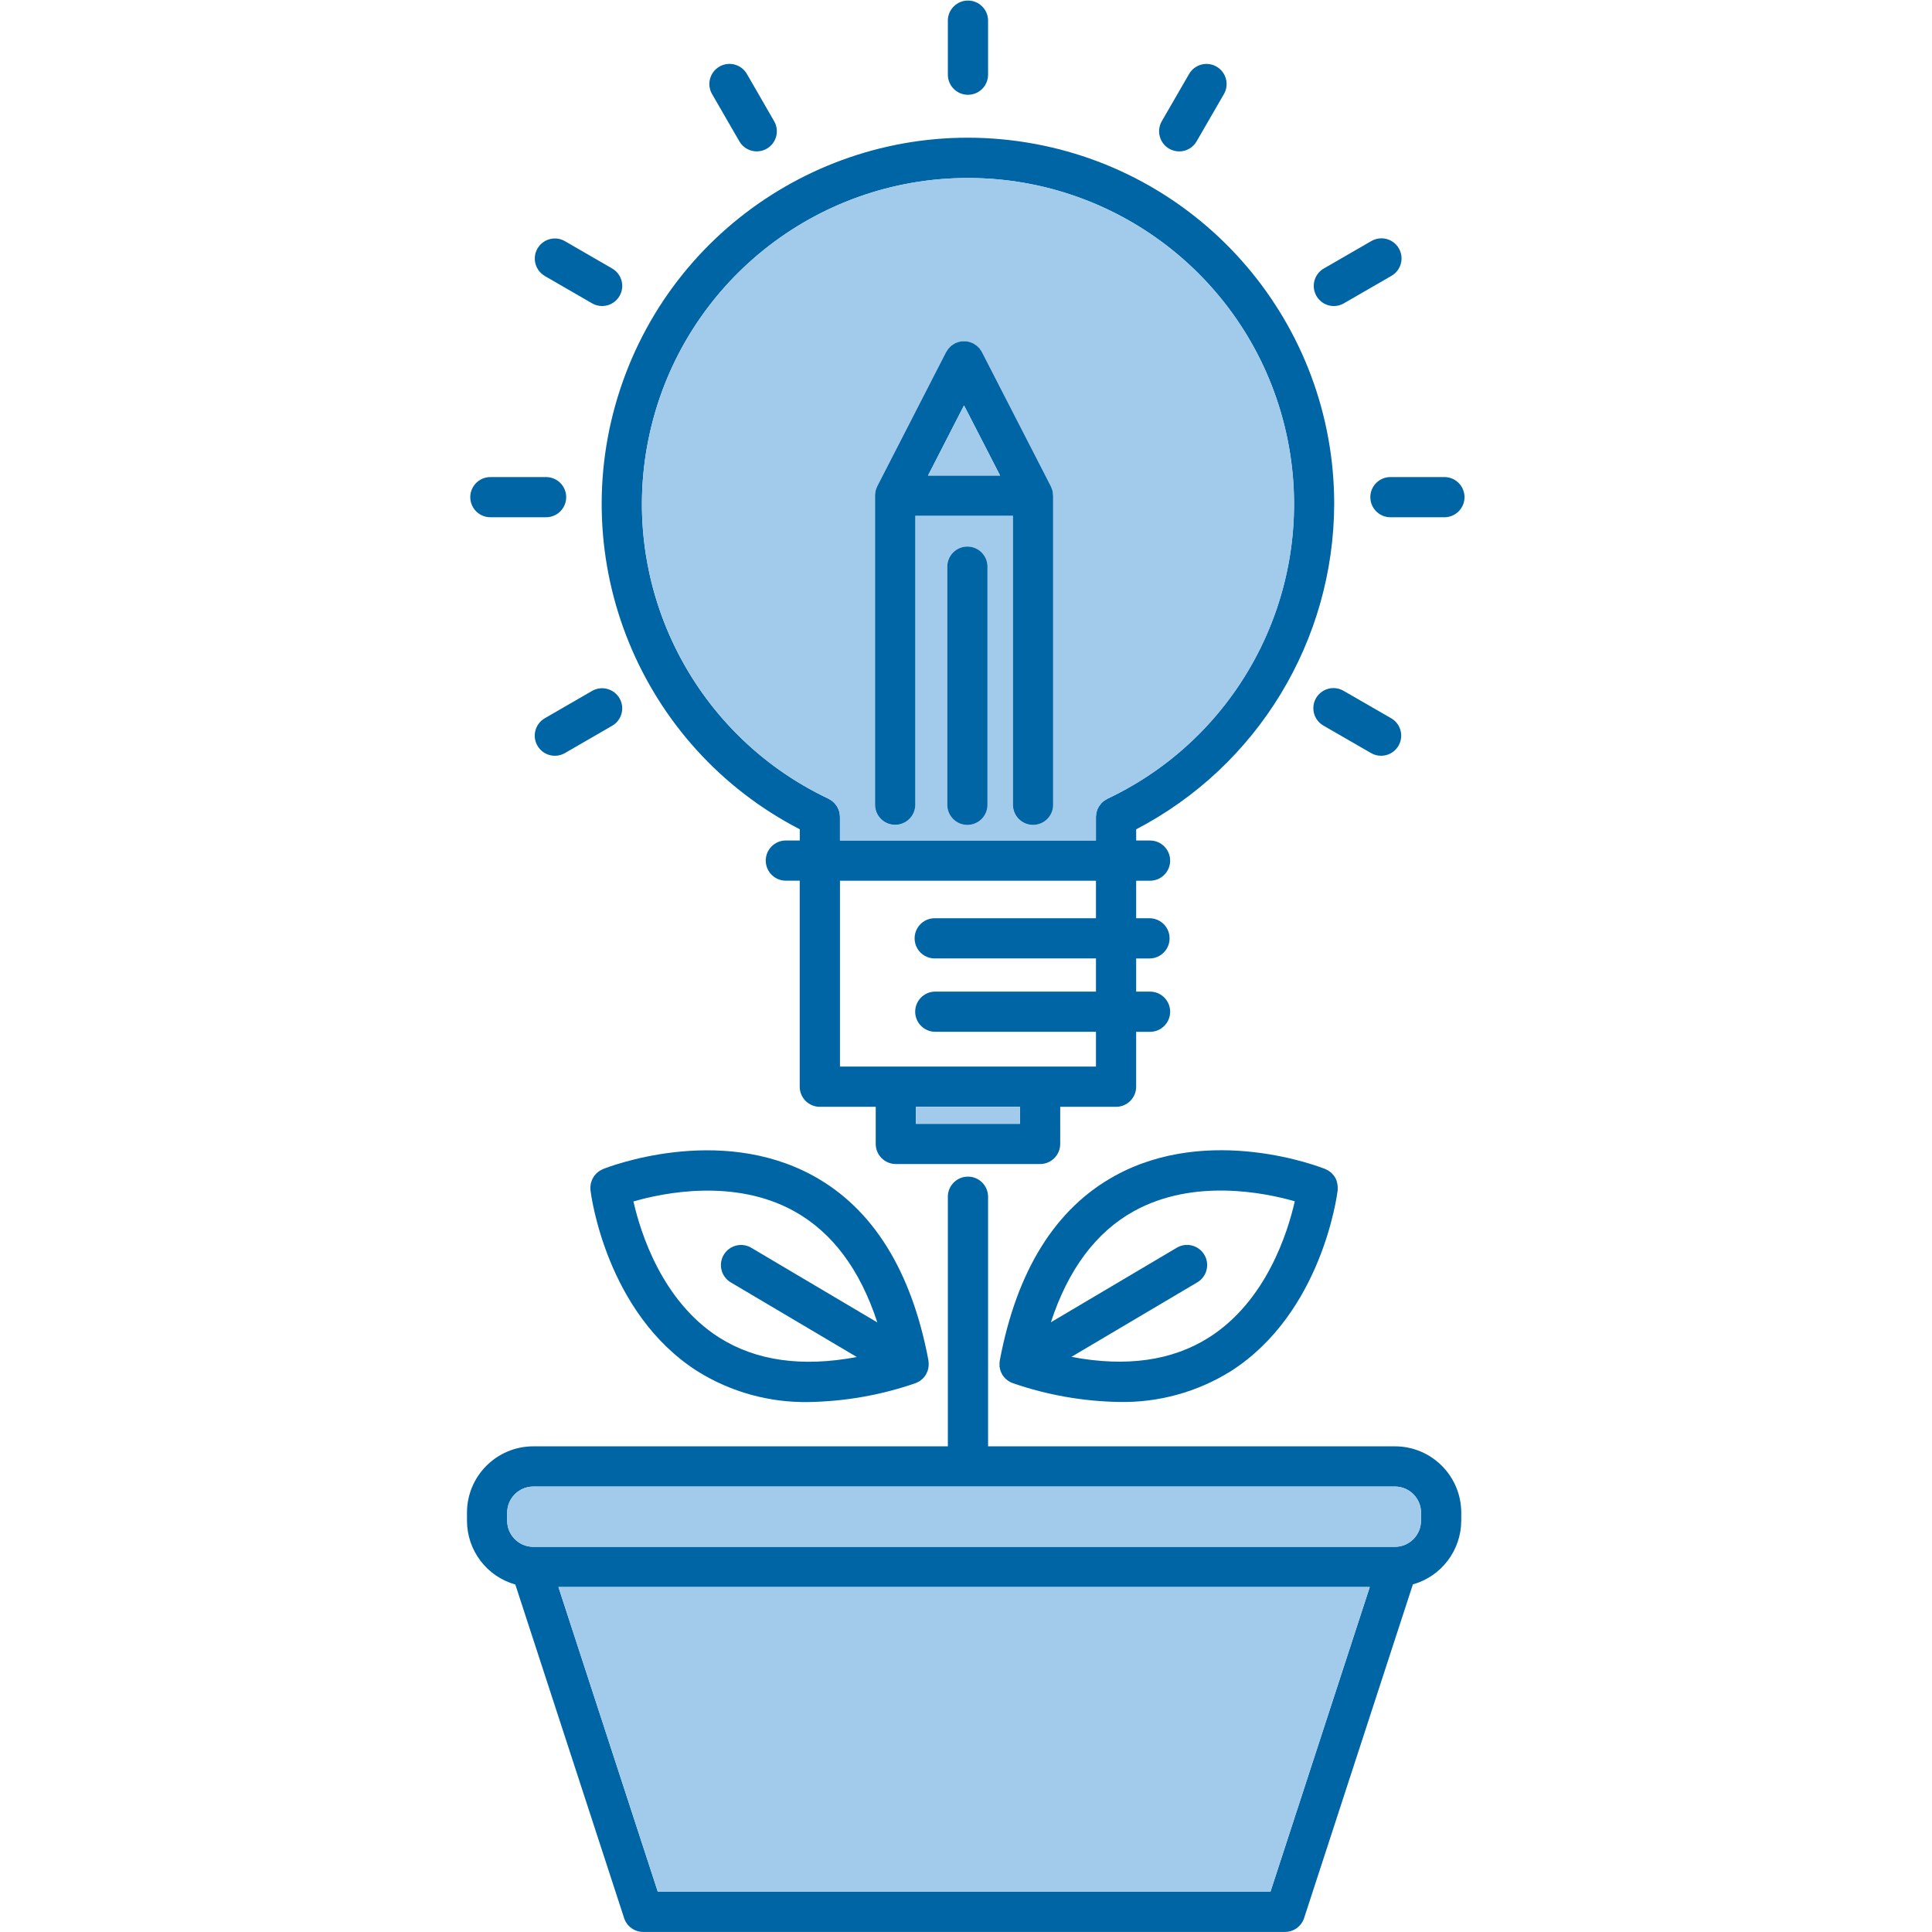
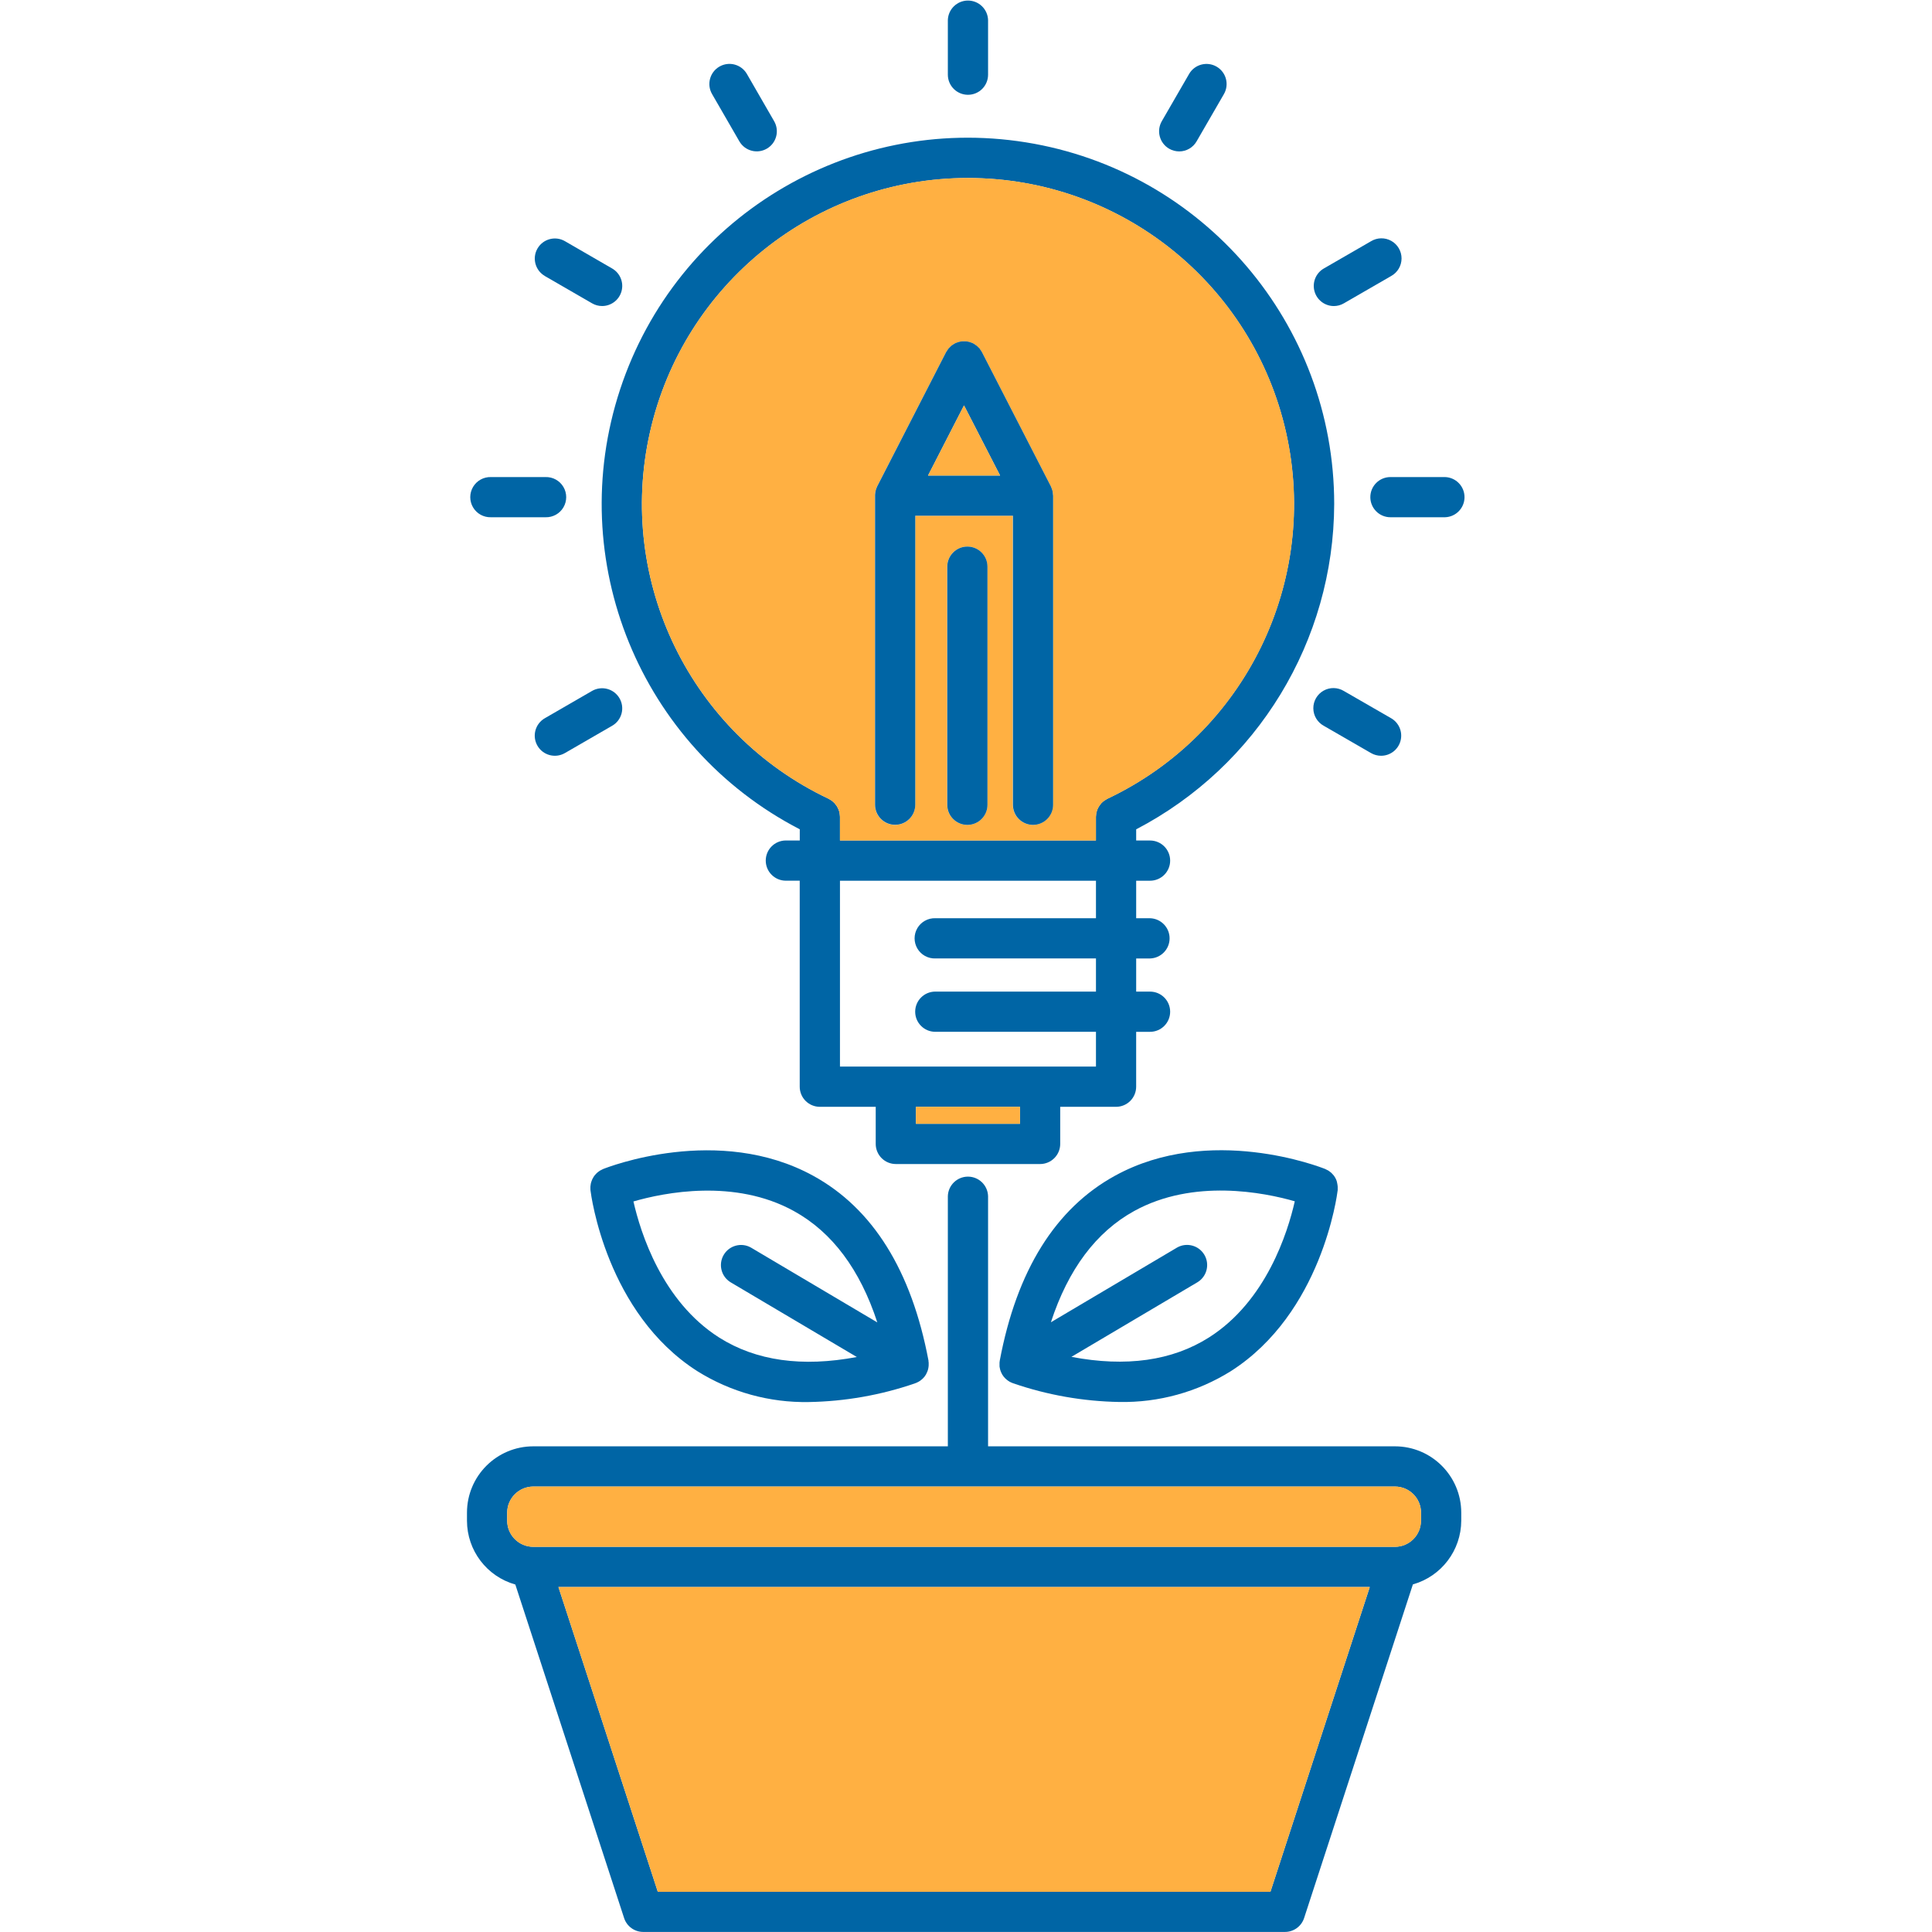
- <svg xmlns="http://www.w3.org/2000/svg" width="800px" height="800px" viewBox="-28.85 0 119.359 119.359" id="education" fill="#000000">
+ <svg xmlns="http://www.w3.org/2000/svg" viewBox="-28.85 0 119.359 119.359" id="education" fill="#000000">
  <g id="SVGRepo_bgCarrier" stroke-width="0" />
  <g id="SVGRepo_tracerCarrier" stroke-linecap="round" stroke-linejoin="round" />
  <g id="SVGRepo_iconCarrier">
    <g>
      <path d="M53.577,31.134a22.626,22.626,0,1,0-33.017,20.1v.691H19.7a1.242,1.242,0,1,0,0,2.484h.857V67.135A1.242,1.242,0,0,0,21.8,68.379h3.452V70.67A1.243,1.243,0,0,0,26.5,71.914h8.911A1.243,1.243,0,0,0,36.65,70.67V68.379H40.1a1.242,1.242,0,0,0,1.242-1.244V63.746H42.2a1.242,1.242,0,1,0,0-2.484h-.857V59.214H42.2a1.243,1.243,0,0,0,0-2.485h-.857V54.411H42.2a1.242,1.242,0,0,0,0-2.484h-.857v-.691A22.747,22.747,0,0,0,53.577,31.134ZM34.166,69.428h-6.43V68.379h6.43Zm4.693-12.7H28.932a1.243,1.243,0,1,0,0,2.485h9.927v2.048H28.932a1.242,1.242,0,1,0,0,2.484h9.927v2.147H23.043V54.411H38.859v2.318Zm.711-7.384a.527.527,0,0,0-.072.043.9.9,0,0,0-.115.069,1.054,1.054,0,0,0-.1.076c-.03.028-.06.053-.087.081a1.076,1.076,0,0,0-.079.1.778.778,0,0,0-.066.093.538.538,0,0,0-.058.1.625.625,0,0,0-.052.111c-.015.037-.025.077-.037.113s-.02.077-.029.116-.009.09-.014.137c0,.028-.007.054-.007.081v1.46H23.043v-1.46a.562.562,0,0,0-.006-.081,1.063,1.063,0,0,0-.015-.137c-.008-.039-.017-.078-.027-.116s-.023-.076-.038-.113a.939.939,0,0,0-.051-.111,1.124,1.124,0,0,0-.055-.1.85.85,0,0,0-.07-.094,1.085,1.085,0,0,0-.08-.1c-.027-.028-.057-.053-.087-.081a1.179,1.179,0,0,0-.093-.076,1.3,1.3,0,0,0-.115-.069.606.606,0,0,0-.073-.043,20.141,20.141,0,1,1,17.237,0Z" fill="#0065a5" />
-       <rect x="27.736" y="68.379" width="6.43" height="1.049" fill="#a2cbeb" />
-       <path d="M30.952,10.993a20.145,20.145,0,0,0-8.619,38.352.537.537,0,0,1,.073.043c.04.022.079.044.116.069s.062.05.092.076.06.053.087.081a1.085,1.085,0,0,1,.08.1.85.85,0,0,1,.07.094,1.124,1.124,0,0,1,.055.1,1.135,1.135,0,0,1,.052.111c.014.037.023.077.037.113s.019.077.027.116a.911.911,0,0,1,.015.137.562.562,0,0,1,.006.081v1.46H38.859v-1.46c0-.027.007-.053.007-.081.005-.047.007-.09.016-.137a.64.64,0,0,1,.03-.116.851.851,0,0,1,.034-.113A.518.518,0,0,1,39,49.909a.443.443,0,0,1,.056-.1.778.778,0,0,1,.066-.093,1.076,1.076,0,0,1,.079-.1c.027-.028.057-.053.087-.081a1.054,1.054,0,0,1,.1-.076,1.166,1.166,0,0,1,.115-.069.527.527,0,0,1,.072-.043,20.145,20.145,0,0,0-8.618-38.352Zm1.2,38.727a1.242,1.242,0,1,1-2.484,0V35.009a1.242,1.242,0,0,1,2.484,0Zm4.051,0a1.241,1.241,0,1,1-2.482,0V31.86H27.693V49.72a1.243,1.243,0,0,1-2.486,0v-19.1c0-.015,0-.028,0-.046a.972.972,0,0,1,.013-.129,1.019,1.019,0,0,1,.02-.119c.011-.038.021-.073.031-.106s.033-.086.053-.13c.007-.011.008-.027.016-.039L29.6,21.756a.045.045,0,0,0,.011-.013,1.457,1.457,0,0,1,.082-.128c.018-.025.035-.054.056-.078s.058-.058.087-.089.053-.057.083-.083.056-.035.08-.055a1.419,1.419,0,0,1,.127-.08l.015-.01a.768.768,0,0,1,.079-.032c.045-.017.088-.038.129-.05a.985.985,0,0,1,.122-.029.826.826,0,0,1,.116-.019,1.186,1.186,0,0,1,.119,0c.04,0,.083,0,.123,0a.966.966,0,0,1,.118.019,1.108,1.108,0,0,1,.117.029,1.2,1.2,0,0,1,.13.05c.027.013.055.016.082.032l.013.01a.77.77,0,0,1,.125.082.64.64,0,0,1,.079.053,1.177,1.177,0,0,1,.088.085c.029.03.06.056.089.087s.034.053.052.08a1.054,1.054,0,0,1,.083.126c0,.006,0,.008.007.013l4.258,8.293a.287.287,0,0,1,.018.047c.016.036.029.072.045.109s.03.085.04.127.01.065.015.1a.808.808,0,0,1,.016.151c0,.014,0,.026,0,.039v19.1Z" fill="#a2cbeb" />
+       <rect x="27.736" y="68.379" width="6.43" height="1.049" fill="#ffb042" />
+       <path d="M30.952,10.993a20.145,20.145,0,0,0-8.619,38.352.537.537,0,0,1,.073.043c.04.022.079.044.116.069s.062.05.092.076.06.053.087.081a1.085,1.085,0,0,1,.08.1.85.85,0,0,1,.07.094,1.124,1.124,0,0,1,.055.1,1.135,1.135,0,0,1,.052.111c.014.037.023.077.037.113s.019.077.027.116a.911.911,0,0,1,.015.137.562.562,0,0,1,.006.081v1.46H38.859v-1.46c0-.027.007-.053.007-.081.005-.047.007-.09.016-.137a.64.64,0,0,1,.03-.116.851.851,0,0,1,.034-.113A.518.518,0,0,1,39,49.909a.443.443,0,0,1,.056-.1.778.778,0,0,1,.066-.093,1.076,1.076,0,0,1,.079-.1c.027-.028.057-.053.087-.081a1.054,1.054,0,0,1,.1-.076,1.166,1.166,0,0,1,.115-.069.527.527,0,0,1,.072-.043,20.145,20.145,0,0,0-8.618-38.352Zm1.2,38.727a1.242,1.242,0,1,1-2.484,0V35.009a1.242,1.242,0,0,1,2.484,0Zm4.051,0a1.241,1.241,0,1,1-2.482,0V31.86H27.693V49.72a1.243,1.243,0,0,1-2.486,0v-19.1c0-.015,0-.028,0-.046a.972.972,0,0,1,.013-.129,1.019,1.019,0,0,1,.02-.119c.011-.038.021-.073.031-.106s.033-.086.053-.13c.007-.011.008-.027.016-.039L29.6,21.756a.045.045,0,0,0,.011-.013,1.457,1.457,0,0,1,.082-.128c.018-.025.035-.054.056-.078s.058-.058.087-.089.053-.057.083-.083.056-.035.08-.055a1.419,1.419,0,0,1,.127-.08l.015-.01a.768.768,0,0,1,.079-.032c.045-.017.088-.038.129-.05a.985.985,0,0,1,.122-.029.826.826,0,0,1,.116-.019,1.186,1.186,0,0,1,.119,0c.04,0,.083,0,.123,0a.966.966,0,0,1,.118.019,1.108,1.108,0,0,1,.117.029,1.2,1.2,0,0,1,.13.05c.027.013.055.016.082.032l.013.01a.77.77,0,0,1,.125.082.64.64,0,0,1,.079.053,1.177,1.177,0,0,1,.088.085c.029.03.06.056.089.087s.034.053.052.08a1.054,1.054,0,0,1,.083.126c0,.006,0,.008.007.013l4.258,8.293a.287.287,0,0,1,.018.047c.016.036.029.072.045.109s.03.085.04.127.01.065.015.1a.808.808,0,0,1,.016.151c0,.014,0,.026,0,.039v19.1Z" fill="#ffb042" />
      <path d="M30.952,5.856a1.24,1.24,0,0,0,1.241-1.242V1.242a1.243,1.243,0,0,0-2.485,0V4.614A1.243,1.243,0,0,0,30.952,5.856Z" fill="#0065a5" />
      <path d="M16.827,8.731a1.241,1.241,0,1,0,2.15-1.242l-1.684-2.92a1.242,1.242,0,0,0-2.152,1.242Z" fill="#0065a5" />
      <path d="M4.809,17.052l2.919,1.687a1.229,1.229,0,0,0,.62.167,1.242,1.242,0,0,0,.622-2.318L6.052,14.9a1.241,1.241,0,1,0-1.243,2.149Z" fill="#0065a5" />
      <path d="M1.48,31.956H4.853a1.242,1.242,0,1,0,0-2.483H1.48a1.242,1.242,0,1,0,0,2.483Z" fill="#0065a5" />
      <path d="M9.426,43.144a1.244,1.244,0,0,0-1.7-.458L4.808,44.373a1.242,1.242,0,0,0,1.241,2.152l2.92-1.687A1.24,1.24,0,0,0,9.426,43.144Z" fill="#0065a5" />
      <path d="M56.472,46.691a1.242,1.242,0,0,0,.623-2.318l-2.92-1.683a1.242,1.242,0,1,0-1.241,2.151l2.919,1.684A1.235,1.235,0,0,0,56.472,46.691Z" fill="#0065a5" />
      <path d="M55.809,30.715a1.243,1.243,0,0,0,1.243,1.241h3.369a1.242,1.242,0,0,0,0-2.483H57.052A1.242,1.242,0,0,0,55.809,30.715Z" fill="#0065a5" />
      <path d="M53.555,18.908a1.227,1.227,0,0,0,.62-.169l2.92-1.686a1.242,1.242,0,1,0-1.243-2.15l-2.918,1.685a1.244,1.244,0,0,0,.621,2.32Z" fill="#0065a5" />
      <path d="M43.382,9.189a1.26,1.26,0,0,0,.62.165,1.238,1.238,0,0,0,1.075-.623l1.686-2.917A1.242,1.242,0,1,0,44.612,4.57L42.925,7.489A1.246,1.246,0,0,0,43.382,9.189Z" fill="#0065a5" />
      <path d="M57.327,89.354H32.193V73.9a1.243,1.243,0,0,0-2.485,0V89.354H4.1a4.1,4.1,0,0,0-4.1,4.1v.5a4.1,4.1,0,0,0,2.987,3.938L9.708,118.5a1.24,1.24,0,0,0,1.181.855H50.536a1.243,1.243,0,0,0,1.181-.855l6.721-20.615a4.106,4.106,0,0,0,2.988-3.938v-.5A4.1,4.1,0,0,0,57.327,89.354Zm-7.69,27.522H11.79L5.65,98.047H55.774Zm9.3-22.925a1.612,1.612,0,0,1-1.611,1.611H4.1a1.614,1.614,0,0,1-1.616-1.611v-.5A1.617,1.617,0,0,1,4.1,91.839H57.327a1.615,1.615,0,0,1,1.614,1.614v.5Z" fill="#0065a5" />
-       <path d="M58.941,93.453v.5a1.612,1.612,0,0,1-1.611,1.611H4.1a1.614,1.614,0,0,1-1.616-1.611v-.5A1.617,1.617,0,0,1,4.1,91.839H57.327A1.615,1.615,0,0,1,58.941,93.453Z" fill="#a2cbeb" />
-       <polygon points="55.774 98.047 49.637 116.876 11.79 116.876 5.65 98.047 55.774 98.047" fill="#a2cbeb" />
+       <path d="M58.941,93.453v.5a1.612,1.612,0,0,1-1.611,1.611H4.1a1.614,1.614,0,0,1-1.616-1.611v-.5A1.617,1.617,0,0,1,4.1,91.839H57.327A1.615,1.615,0,0,1,58.941,93.453Z" fill="#ffb042" />
+       <polygon points="55.774 98.047 49.637 116.876 11.79 116.876 5.65 98.047 55.774 98.047" fill="#ffb042" />
      <path d="M7.628,73.525c.037.307.978,7.6,6.607,11.188a12.549,12.549,0,0,0,6.885,1.905,21.276,21.276,0,0,0,6.552-1.152l.022-.012.058-.018.021-.011a1.156,1.156,0,0,0,.123-.059c.008,0,.013-.01.018-.012s.021-.015.033-.02l.045-.028c.029-.021.057-.044.085-.067s.026-.023.041-.034l.038-.034c.006-.005.009-.012.016-.017.031-.033.063-.066.092-.1,0,0,.006-.014.012-.019s.01-.015.016-.024.022-.032.034-.048.02-.027.028-.043a.226.226,0,0,0,.017-.035.436.436,0,0,0,.035-.072.647.647,0,0,0,.036-.08c.009-.025.019-.049.027-.075l.019-.068c.008-.03.012-.058.018-.088s.009-.054.011-.081a.428.428,0,0,0,.006-.072c0-.029,0-.056,0-.086s0-.055,0-.082a.714.714,0,0,0-.011-.079.34.34,0,0,0,0-.045c-1.046-5.558-3.441-9.4-7.121-11.417-5.853-3.212-12.7-.531-12.989-.414-.025.01-.047.026-.071.037a1.176,1.176,0,0,0-.117.06c-.034.023-.066.047-.1.071a1.087,1.087,0,0,0-.091.074.835.835,0,0,0-.086.092.723.723,0,0,0-.075.087c-.021.033-.043.065-.062.1a.945.945,0,0,0-.059.109,1.085,1.085,0,0,0-.04.1,1.219,1.219,0,0,0-.041.125,1.057,1.057,0,0,0-.019.106c-.006.044-.012.086-.016.13s0,.078,0,.116S7.624,73.492,7.628,73.525Zm12.577,1.3c2.359,1.3,4.08,3.61,5.146,6.874l-7.806-4.623a1.243,1.243,0,0,0-1.266,2.139l7.805,4.621c-3.374.638-6.229.237-8.5-1.2-3.534-2.243-4.863-6.485-5.3-8.41C12.181,73.676,16.54,72.8,20.2,74.821Z" fill="#0065a5" />
      <path d="M53.731,72.963a.855.855,0,0,0-.045-.115c-.015-.033-.036-.066-.053-.1s-.045-.074-.07-.11a.8.8,0,0,0-.066-.076,1.024,1.024,0,0,0-.094-.1c-.026-.023-.052-.043-.079-.064a1.155,1.155,0,0,0-.113-.081c-.031-.016-.064-.032-.1-.05a.716.716,0,0,0-.087-.045c-.288-.117-7.136-2.8-12.988.414-3.679,2.018-6.074,5.859-7.12,11.419a.312.312,0,0,0-.005.044.547.547,0,0,0-.01.08.678.678,0,0,0,0,.08.422.422,0,0,0,0,.087c0,.025,0,.05,0,.073s.009.054.014.079.011.061.018.088.012.046.019.07.018.048.026.073a.841.841,0,0,0,.035.082c.011.025.023.046.036.07a.378.378,0,0,0,.017.035c.008.016.019.027.029.043a.452.452,0,0,0,.035.049.1.1,0,0,0,.015.023.038.038,0,0,0,.013.019,1.287,1.287,0,0,0,.091.1l.016.017a.413.413,0,0,0,.039.034.354.354,0,0,0,.04.034c.029.023.055.046.085.067l.046.028a.2.2,0,0,0,.03.02.048.048,0,0,1,.016.012,1.3,1.3,0,0,0,.126.059.113.113,0,0,0,.022.011l.054.018.027.012a21.254,21.254,0,0,0,6.55,1.152,12.572,12.572,0,0,0,6.886-1.9c5.626-3.588,6.571-10.879,6.607-11.189,0-.027,0-.052,0-.079a1.025,1.025,0,0,0,0-.135c0-.038-.009-.076-.013-.113s-.014-.084-.023-.123A.731.731,0,0,0,53.731,72.963Zm-7.889,9.664c-2.273,1.442-5.126,1.843-8.5,1.2l7.805-4.621a1.243,1.243,0,0,0-1.265-2.139l-7.808,4.623c1.067-3.264,2.789-5.575,5.146-6.874,3.667-2.018,8.026-1.145,9.922-.6C50.706,76.14,49.376,80.384,45.842,82.627Z" fill="#0065a5" />
      <path d="M36.205,30.579a1.176,1.176,0,0,0-.016-.151c-.005-.031-.007-.063-.015-.1a1.248,1.248,0,0,0-.041-.127c-.015-.037-.028-.073-.044-.109a.287.287,0,0,0-.018-.047l-4.258-8.293-.01-.013a.709.709,0,0,0-.081-.126c-.018-.027-.033-.056-.051-.08s-.06-.057-.089-.087a1.177,1.177,0,0,0-.088-.085.584.584,0,0,0-.08-.053.72.72,0,0,0-.124-.082l-.013-.01c-.027-.016-.055-.019-.082-.034-.043-.015-.086-.036-.13-.048a1.108,1.108,0,0,0-.117-.029.966.966,0,0,0-.118-.019c-.04,0-.083,0-.123,0a1.183,1.183,0,0,0-.119,0,.855.855,0,0,0-.118.019,1.046,1.046,0,0,0-.12.029c-.041.012-.084.033-.13.048-.024.015-.054.018-.078.034l-.015.01a1.289,1.289,0,0,0-.127.08c-.025.02-.055.034-.08.055s-.057.056-.083.083a1.2,1.2,0,0,0-.087.089c-.021.024-.038.053-.056.078a1.257,1.257,0,0,0-.082.128c0,.006-.008.008-.011.013l-4.256,8.293c-.008.012-.009.028-.016.039-.02.044-.035.085-.053.13s-.02.068-.031.106a1.019,1.019,0,0,0-.02.119,1.181,1.181,0,0,0-.014.129c0,.018,0,.031,0,.046v19.1a1.242,1.242,0,1,0,2.484,0V31.86h6.034V49.72a1.241,1.241,0,1,0,2.482,0v-19.1C36.207,30.605,36.205,30.593,36.205,30.579Zm-7.721-1.2,2.223-4.333,2.228,4.333Z" fill="#0065a5" />
-       <polygon points="32.935 29.377 28.484 29.377 30.707 25.044 32.935 29.377" fill="#a2cbeb" />
+       <polygon points="32.935 29.377 28.484 29.377 30.707 25.044 32.935 29.377" fill="#ffb042" />
      <path d="M32.156,35.009V49.72a1.242,1.242,0,1,1-2.484,0V35.009a1.242,1.242,0,0,1,2.484,0Z" fill="#0065a5" />
    </g>
  </g>
</svg>
